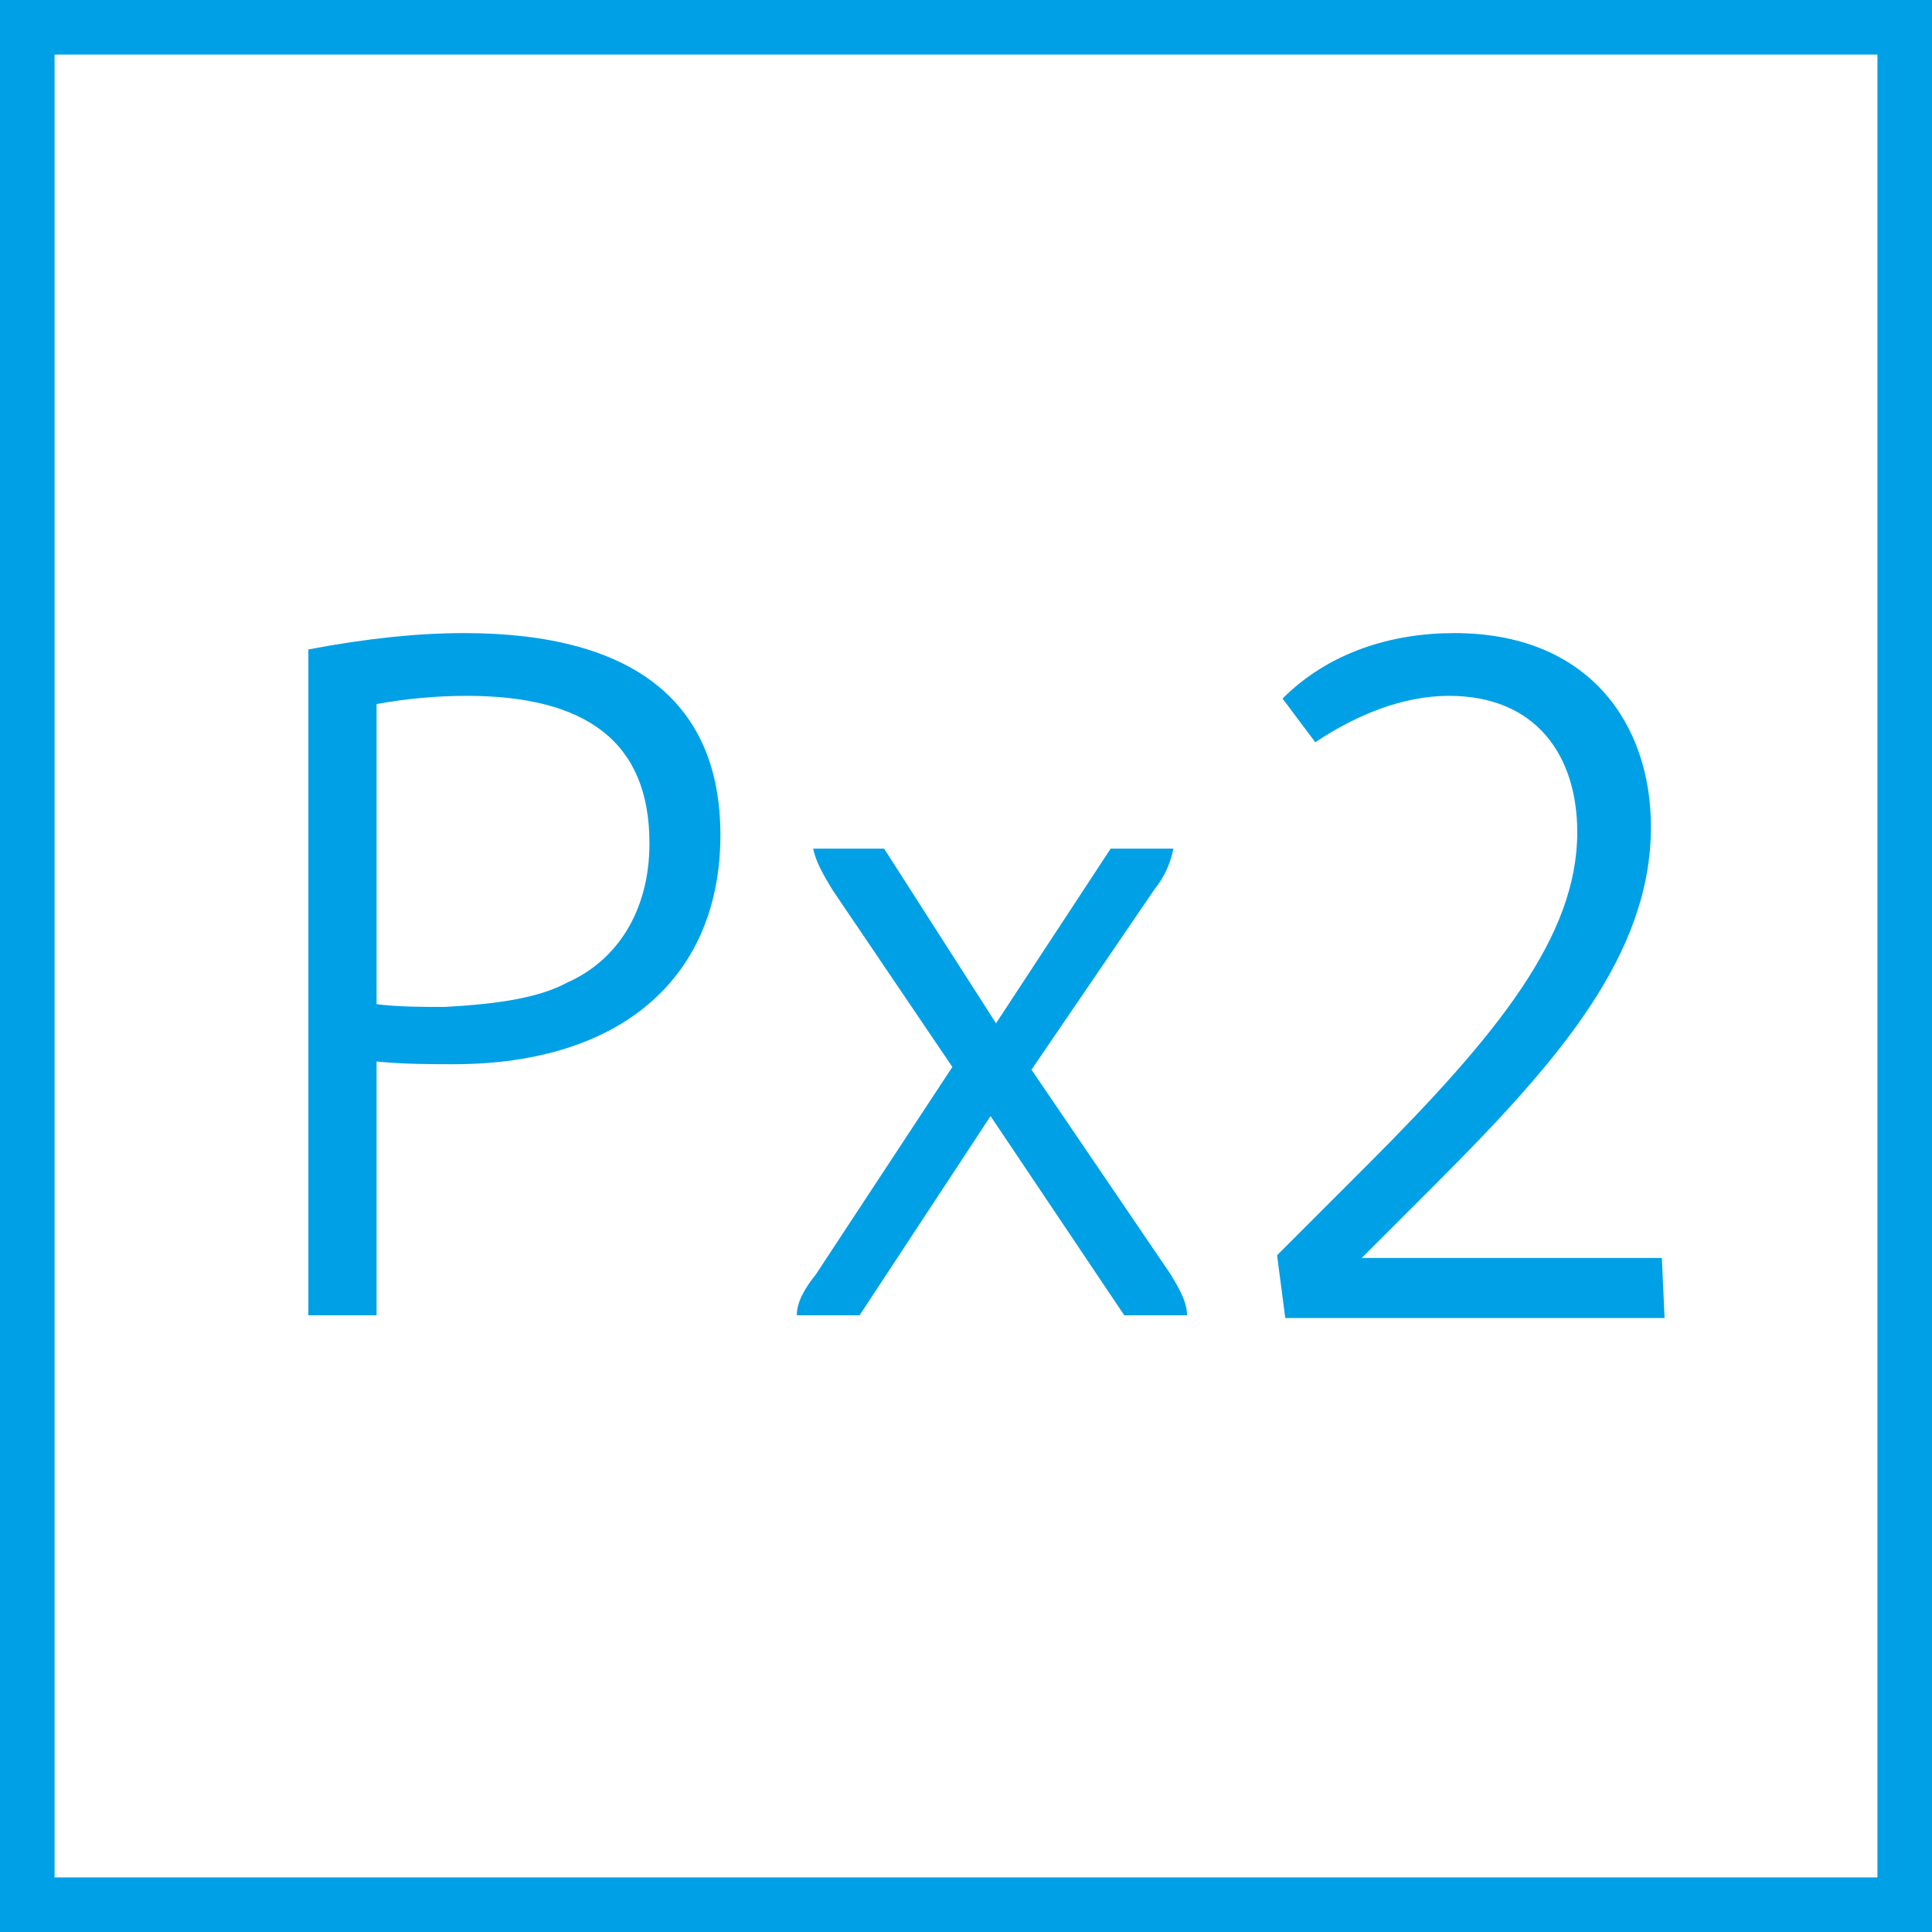
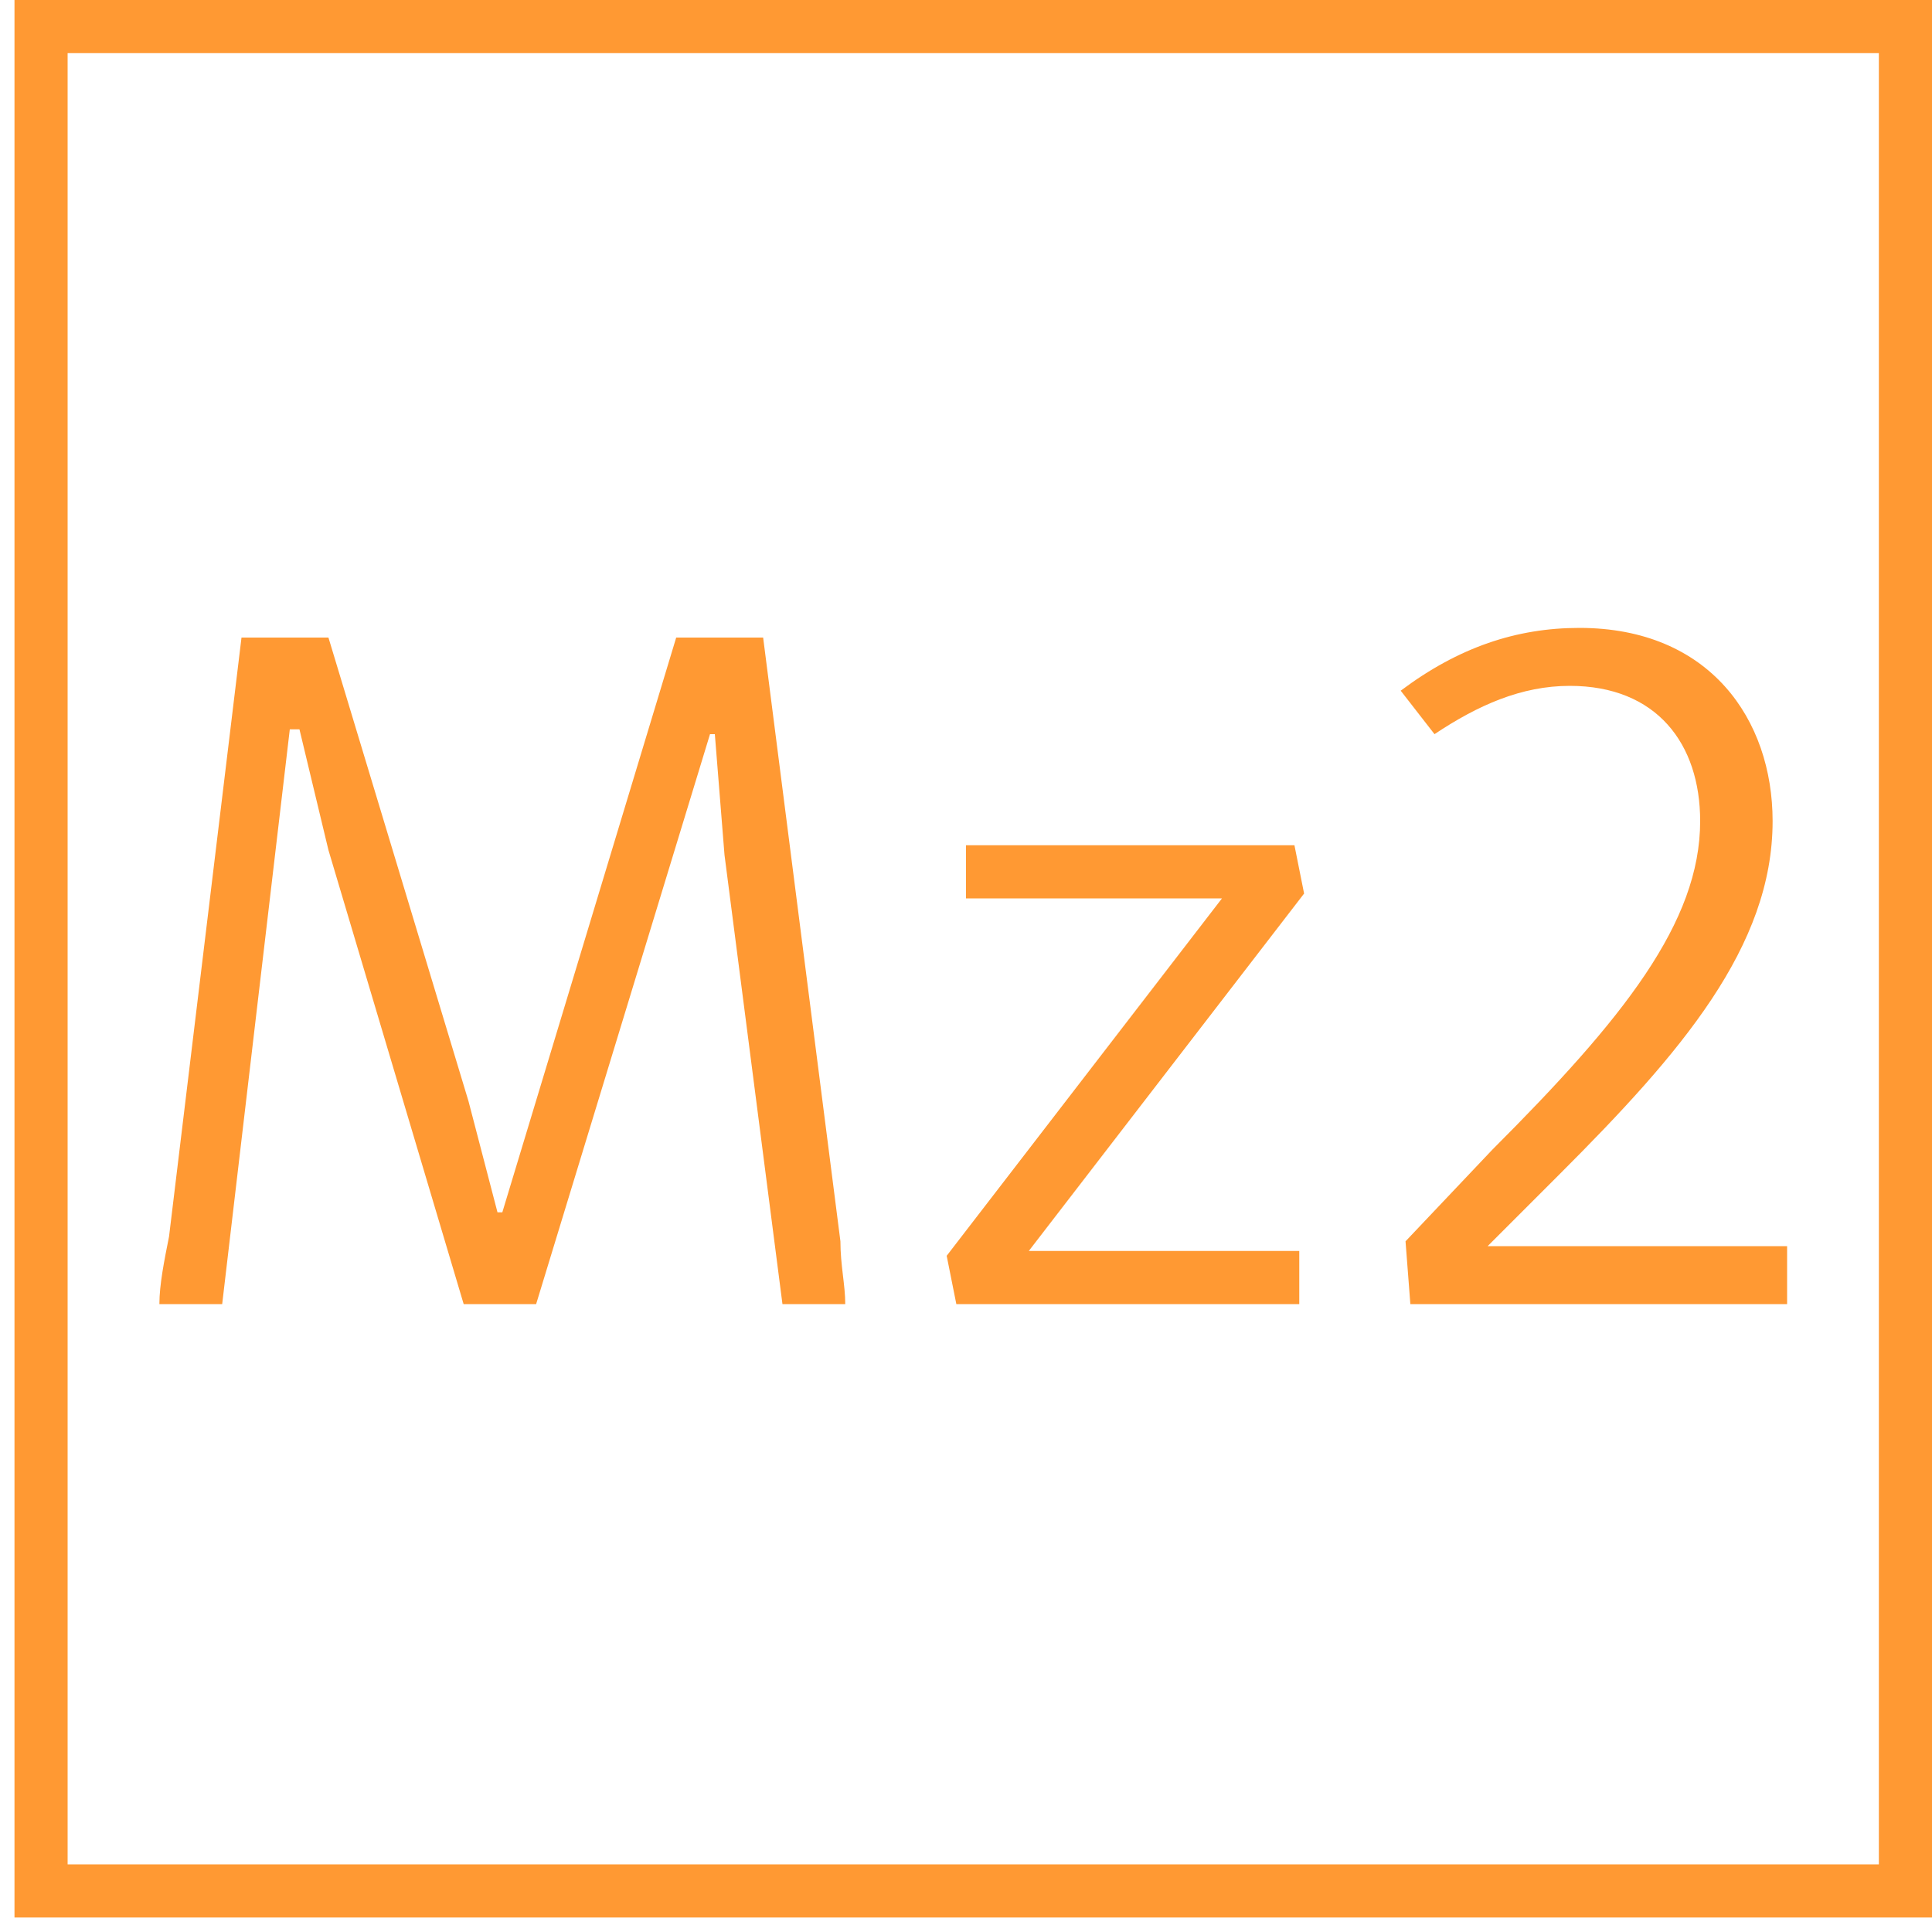
- <svg xmlns="http://www.w3.org/2000/svg" version="1.1" id="pickles2-logo" x="0px" y="0px" width="40px" height="40px" viewBox="0 0 70.8 70.8" enable-background="new 0 0 70.8 70.8" xml:space="preserve">
+ <svg xmlns="http://www.w3.org/2000/svg" version="1.1" id="morizke2-logo" x="0px" y="0px" viewBox="0 0 40 40" style="enable-background:new 0 0 40 40;" xml:space="preserve">
+   <style type="text/css">
+ 	.st0{fill:#FF9933;}
+ </style>
  <g>
-     <path fill="#00a0e6" d="M17,23.2c6.3,0,9.4,2.6,9.4,7.4c0,5.1-3.5,8.4-9.8,8.4c-0.8,0-1.8,0-2.8-0.1v9.3h-2.5V23.8   C13.4,23.4,15.3,23.2,17,23.2z M20.8,36c1.8-0.8,3-2.6,3-5.1c0-3.7-2.3-5.4-6.7-5.4c-1.1,0-2.2,0.1-3.3,0.3v11   c0.8,0.1,1.7,0.1,2.5,0.1C18.1,36.8,19.7,36.6,20.8,36z" />
-     <path fill="#00a0e6" d="M32.4,31.1l4.1,6.4l0,0l4.2-6.4H43c-0.1,0.5-0.3,1-0.7,1.5l-4.5,6.6l5.1,7.5c0.3,0.5,0.6,1,0.6,1.5h-2.3   l-4.9-7.3l0,0l-4.8,7.3h-2.3c0-0.5,0.3-1,0.7-1.5l5-7.6l-4.4-6.5c-0.3-0.5-0.6-1-0.7-1.5H32.4z" />
-     <path fill="#00a0e6" d="M53.3,23.2c4.9,0,7.2,3.3,7.2,7.1c0,4.7-3.4,8.6-7.9,13.1l-2.7,2.7h11l0.1,2.2H47.1L46.8,46l3.3-3.3   c4.8-4.8,7.7-8.4,7.7-12.2c0-2.8-1.5-5-4.7-5c-1.7,0-3.4,0.7-4.9,1.7L47,25.6C48.7,23.9,51,23.2,53.3,23.2z" />
+     <g>
+       <path class="st0" d="M15.8,13.2l1.6,12.5c0,0.5,0.1,0.9,0.1,1.3h-1.3L15,17.7l-0.2-2.5h-0.1L11.1,27H9.6l-2.8-9.4l-0.6-2.5H6    L4.6,27H3.3c0-0.4,0.1-0.9,0.2-1.4L5,13.2h1.8l2.9,9.6l0.6,2.3h0.1L14,13.2H15.8z" />
+       <path class="st0" d="M26.8,17.5l0.2,1l-5.7,7.4h5.6l0,1.1h-7.1l-0.2-1l5.7-7.4H20l0-1.1H26.8z" />
+       <path class="st0" d="M32.7,13c2.7,0,4,1.9,4,4c0,2.6-1.9,4.8-4.4,7.3l-1.5,1.5H37L37,27h-7.8l-0.1-1.3l1.8-1.9    c2.7-2.7,4.3-4.7,4.3-6.8c0-1.6-0.9-2.8-2.7-2.8c-1,0-1.9,0.4-2.8,1l-0.7-0.9C30.2,13.4,31.4,13,32.7,13z" />
+     </g>
+     <path class="st0" d="M0.3,0v39.7H40V0H0.3z M1.4,38.6V1.1h37.5v37.5H1.4z" />
  </g>
-   <path fill="#00a0e6" d="M0,0v70.8h70.8V0H0z M2,68.8V2h66.8v66.8H2z" />
</svg>
